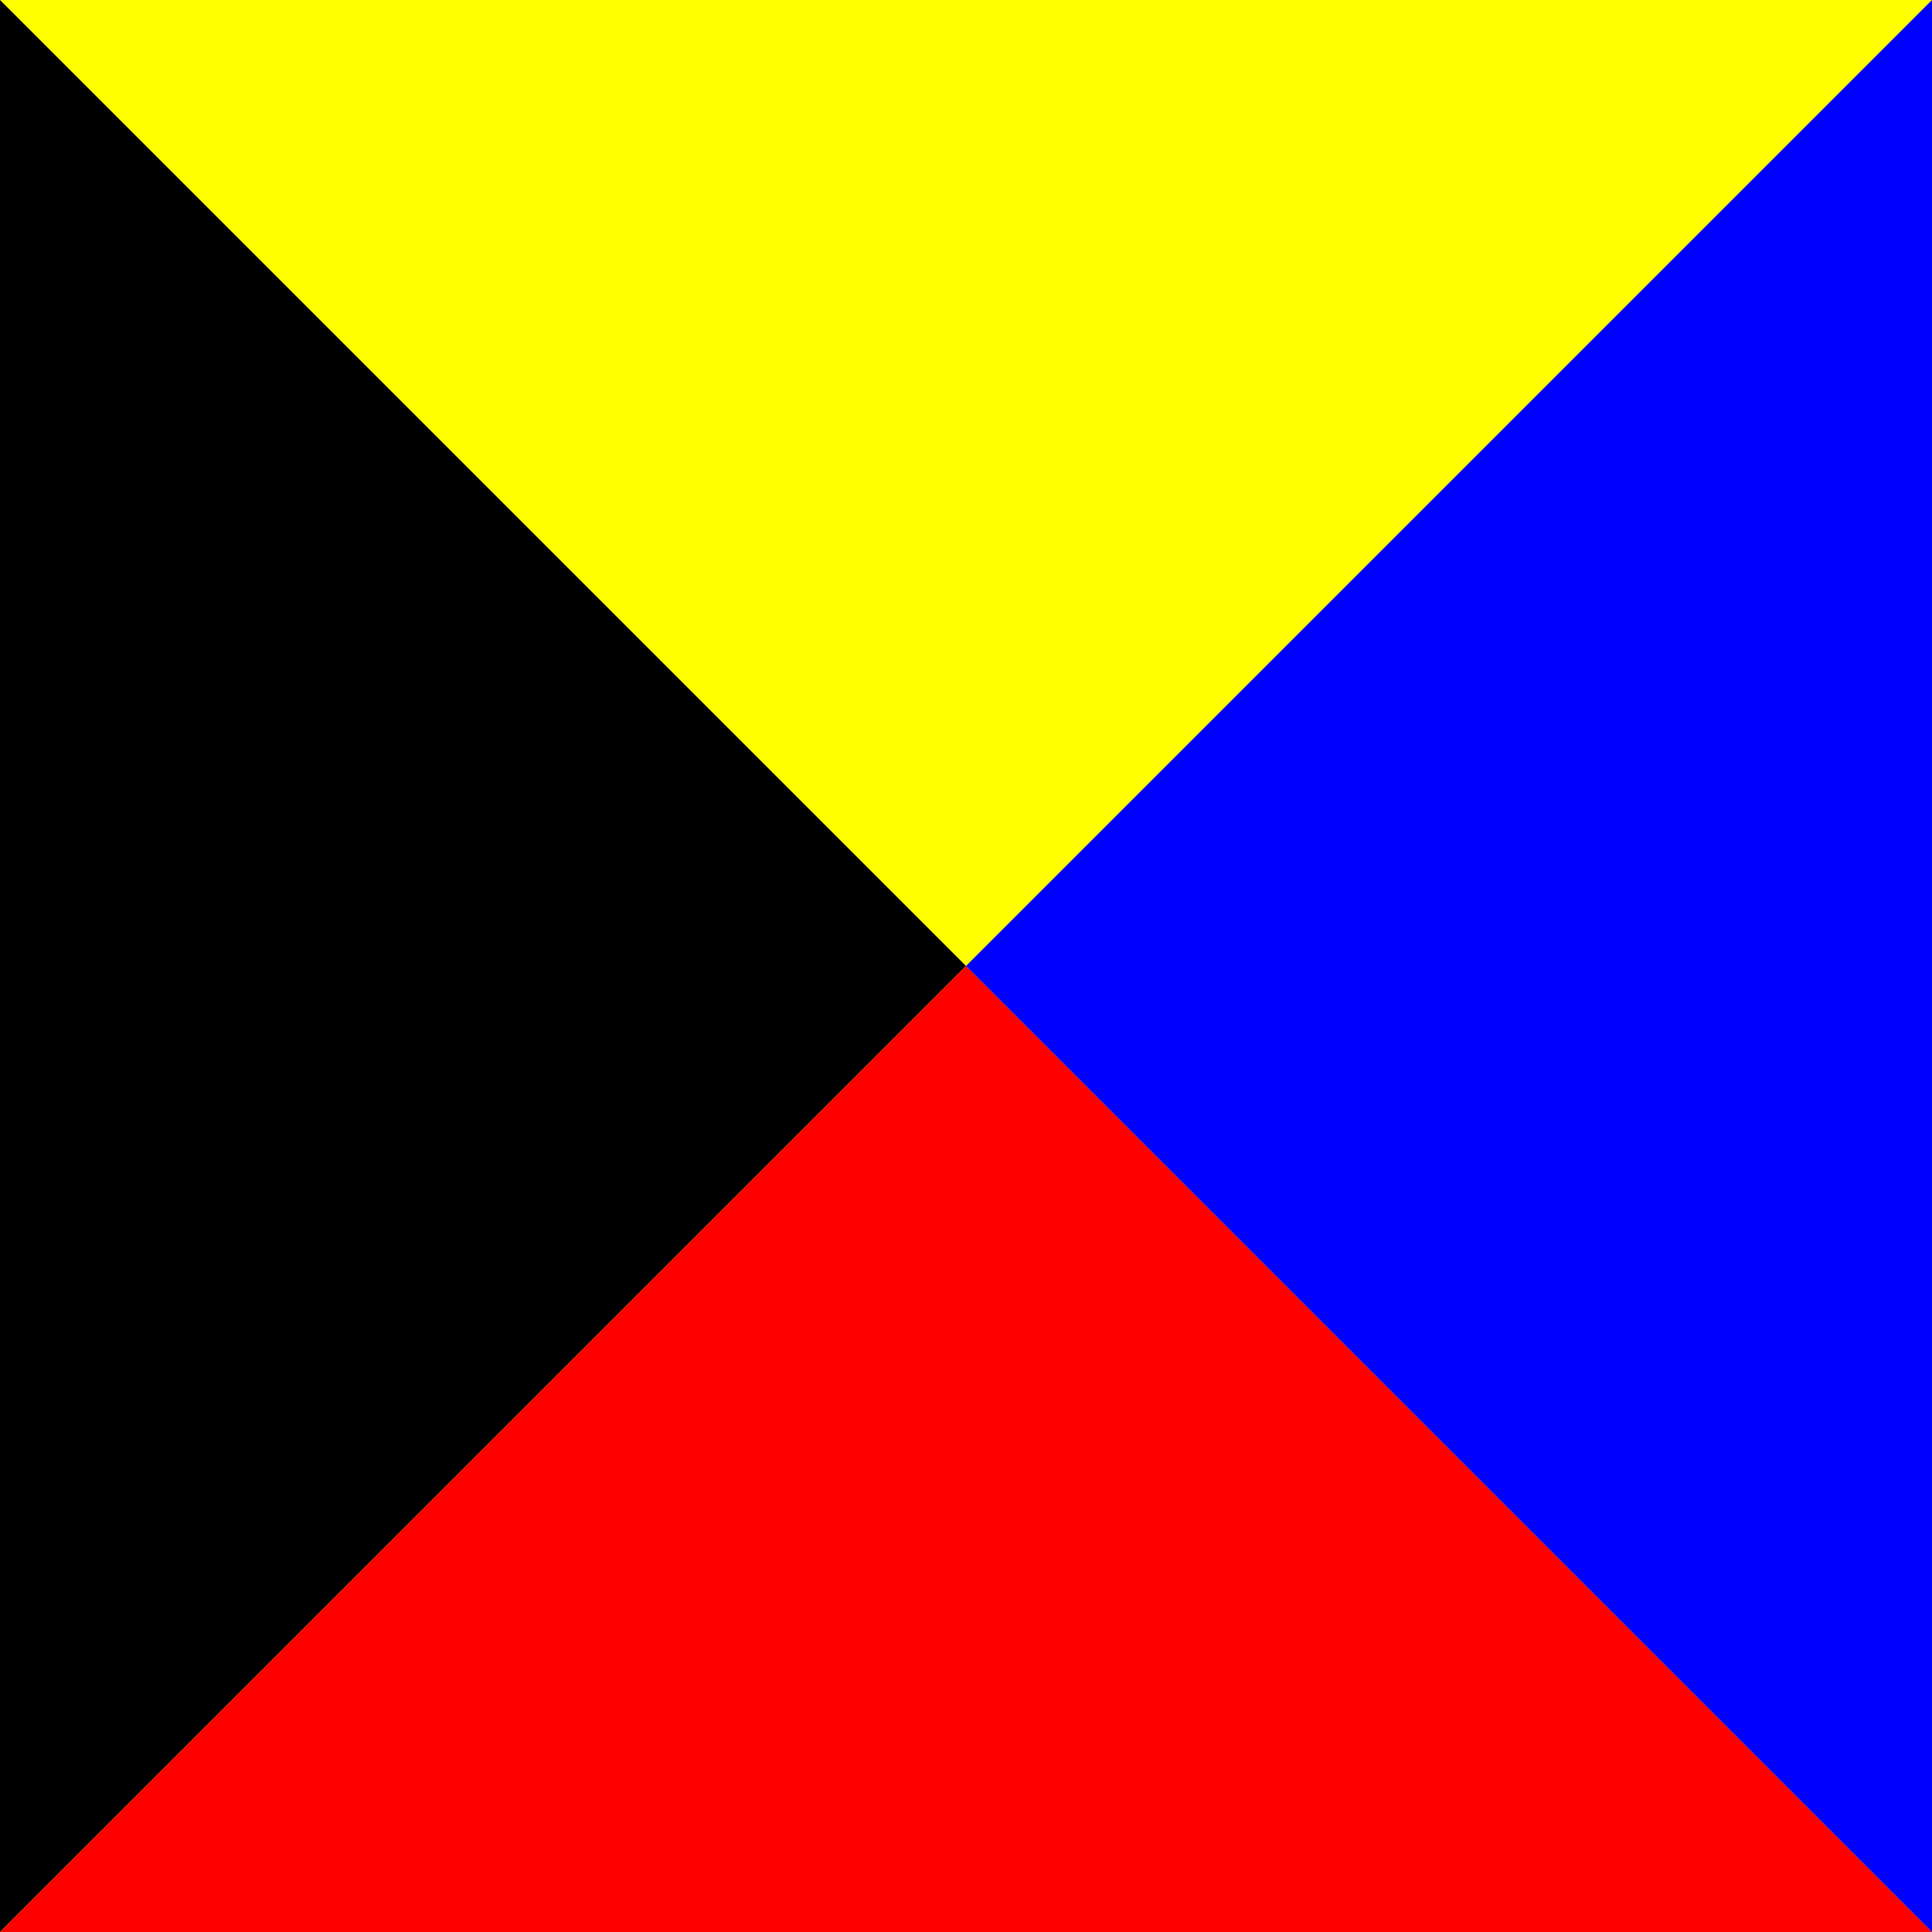
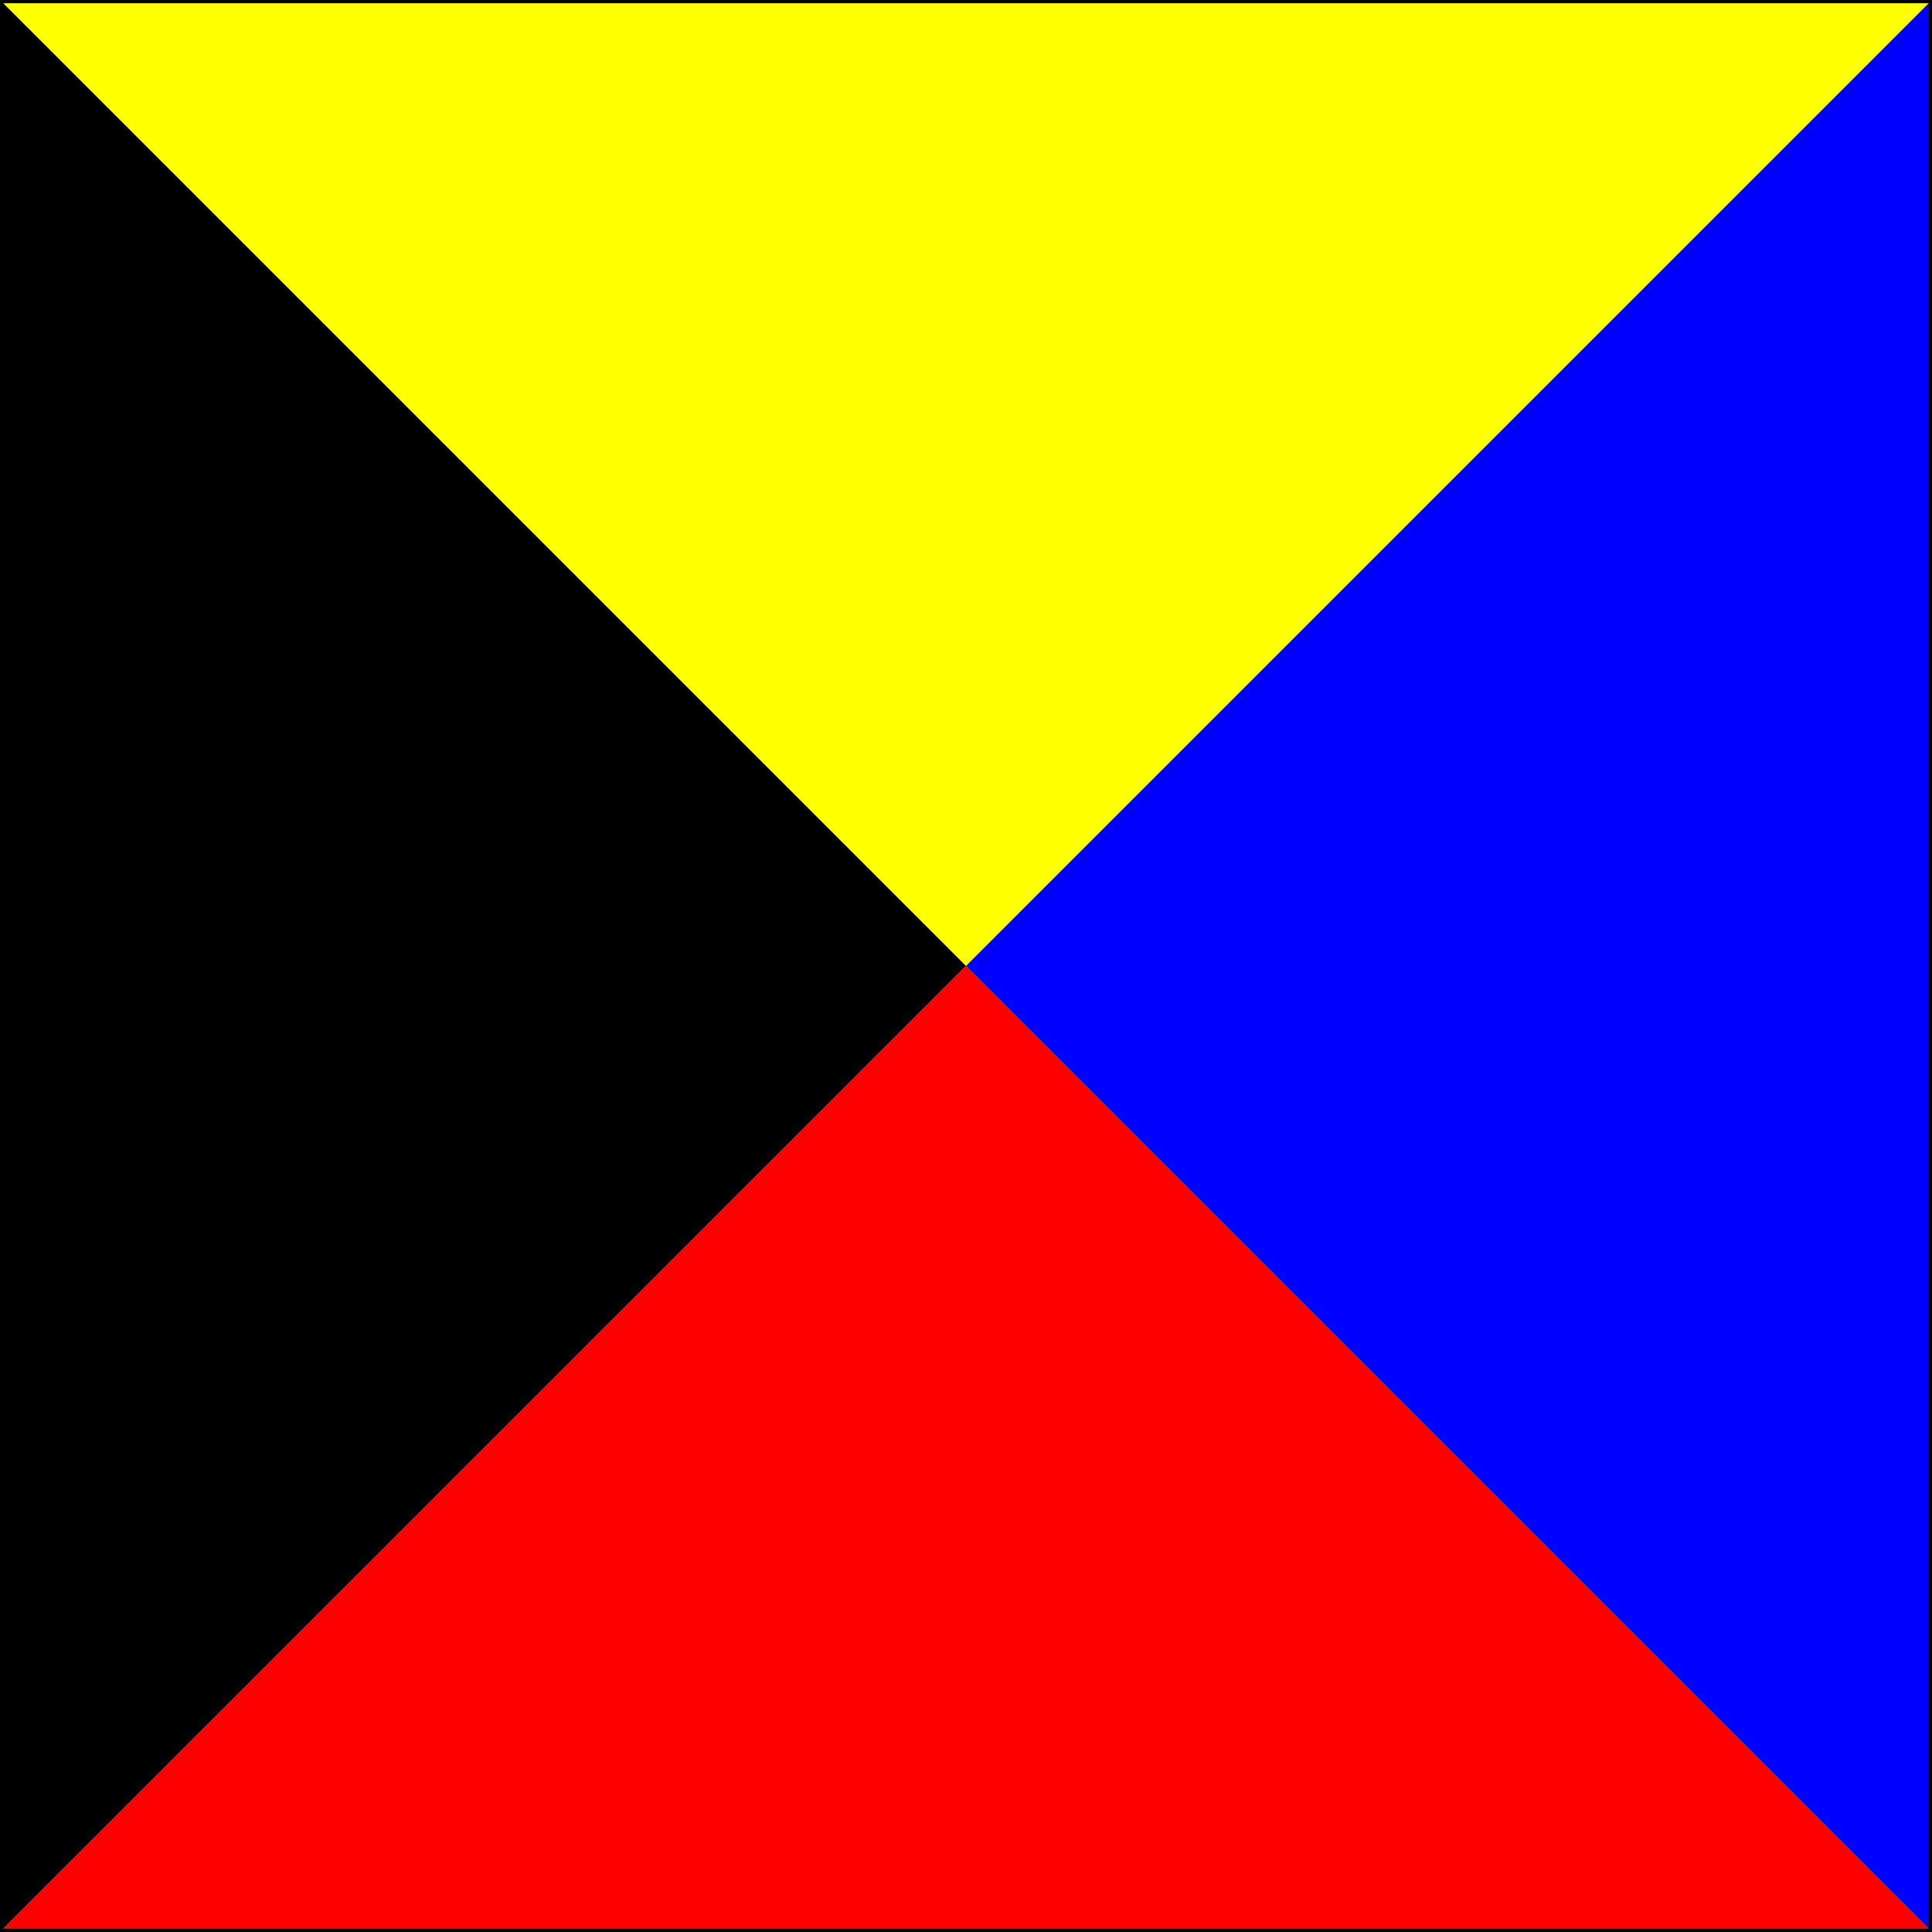
- <svg xmlns="http://www.w3.org/2000/svg" width="600" height="600" viewBox="0 0 2 2">
-   <path d="M0,0h2v2h-2z" fill="#ff0" />
-   <path d="M0,0l1,1l-1,1z" />
-   <path d="M0,2l1,-1l1,1z" fill="#f00" />
-   <path d="M2,2l-1,-1l1,-1z" fill="#00f" />
+ <svg xmlns="http://www.w3.org/2000/svg" width="600" height="600">
+   <path d="M0,0h600v600h-600z" fill="#ff0" />
+   <path d="M0,0l300,300l-300,300z" />
+   <path d="M0,600l300,-300l300,300z" fill="#f00" />
+   <path d="M600,600l-300,-300l300,-300z" fill="#00f" />
+   <rect fill="none" width="600" height="600" stroke="#000" stroke-width="2px" />
</svg>
